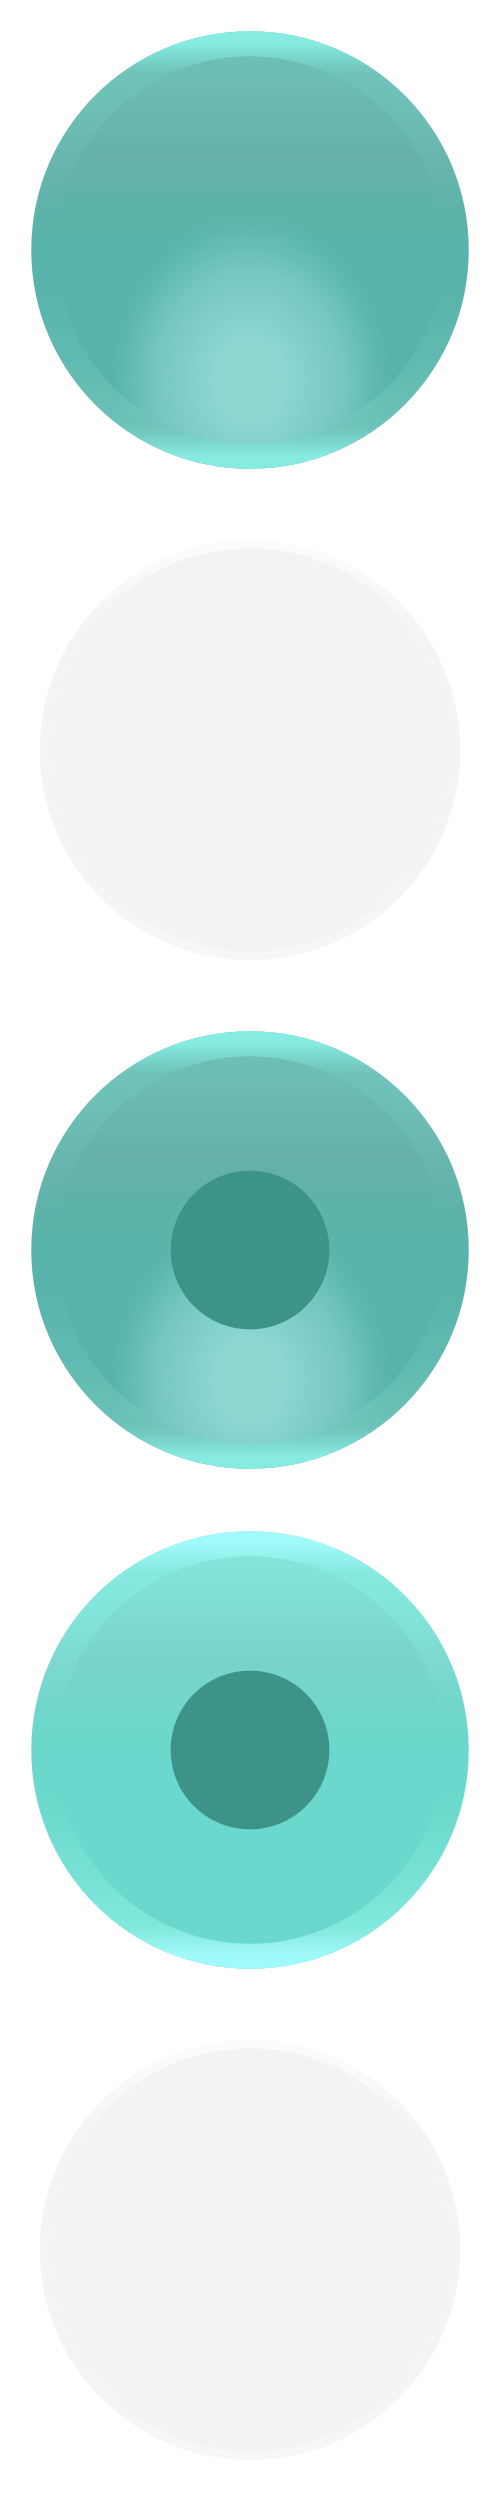
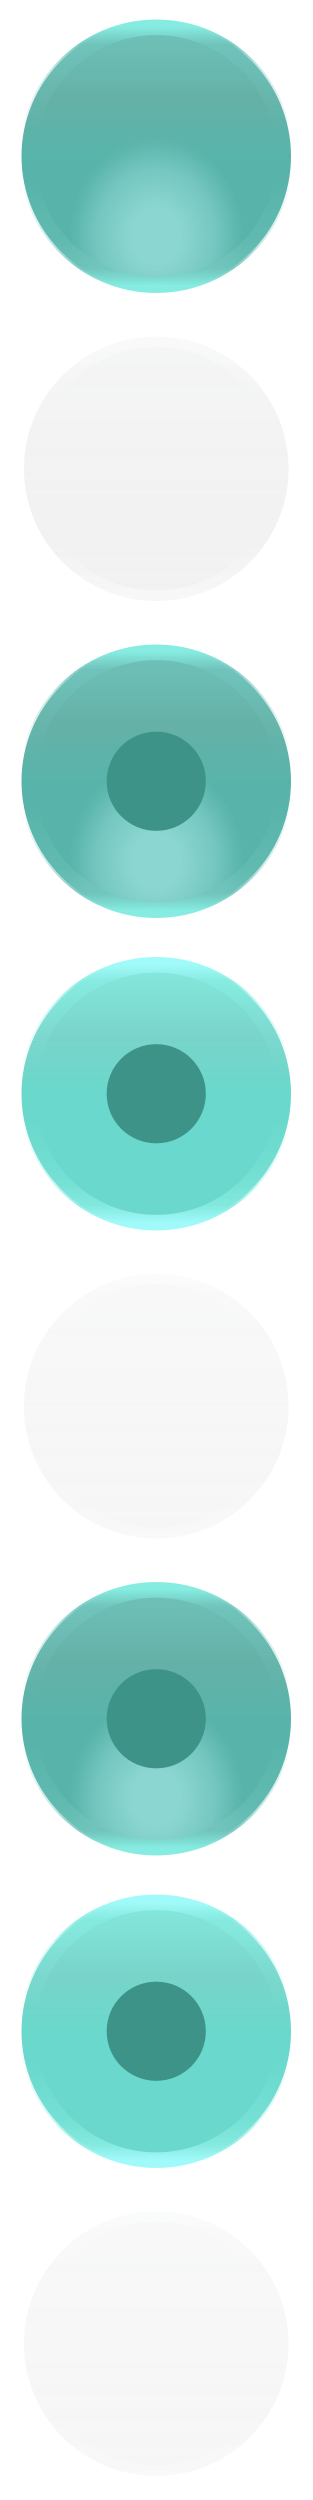
- <svg xmlns="http://www.w3.org/2000/svg" width="16" height="80" viewBox="0 0 16 80">
+ <svg xmlns="http://www.w3.org/2000/svg" width="16" height="128" viewBox="0 0 16 128">
  <g id="active-center">
    <rect x="0" y="0" width="16" height="16" fill="#000000" fill-opacity="0" />
    <g transform="translate(8,8)">
      <defs>
        <linearGradient id="bodyall0" x1="0" y1="0" x2="0" y2="1">
          <stop offset="0" stop-color="#70C4BB" />
          <stop offset="0.286" stop-color="#65B1A8" />
          <stop offset="0.5" stop-color="#58B4AA" />
          <stop offset="1" stop-color="#58B4AA" />
        </linearGradient>
        <linearGradient id="rimall0" x1="0" y1="0" x2="0" y2="1">
          <stop offset="0" stop-color="#86EBE0" />
-           <stop offset="0.07" stop-color="#70C4BB" stop-opacity="0.85" />
-           <stop offset="0.2" stop-color="#70C4BB" stop-opacity="0.45" />
-           <stop offset="0.4" stop-color="#70C4BB" stop-opacity="0" />
-           <stop offset="0.6" stop-color="#70C4BB" stop-opacity="0" />
-           <stop offset="0.8" stop-color="#70C4BB" stop-opacity="0.45" />
-           <stop offset="0.93" stop-color="#70C4BB" stop-opacity="0.85" />
+           <stop offset="0.068" stop-color="#70C4BB" stop-opacity="0.880" />
+           <stop offset="0.160" stop-color="#70C4BB" stop-opacity="0.400" />
+           <stop offset="0.40" stop-color="#70C4BB" stop-opacity="0" />
+           <stop offset="0.60" stop-color="#70C4BB" stop-opacity="0" />
+           <stop offset="0.840" stop-color="#70C4BB" stop-opacity="0.400" />
+           <stop offset="0.932" stop-color="#70C4BB" stop-opacity="0.880" />
          <stop offset="1" stop-color="#86EBE0" />
        </linearGradient>
-         <radialGradient id="domeall0" gradientUnits="userSpaceOnUse" cx="0" cy="4.2" r="4.45" gradientTransform="matrix(1 0 0 1.191 0 -0.8022)">
-           <stop offset="0" stop-color="#8CD6D2" stop-opacity="1.0" />
-           <stop offset="0.262" stop-color="#8CD6D2" stop-opacity="1.0" />
-           <stop offset="0.68" stop-color="#8CD6D2" stop-opacity="0.55" />
-           <stop offset="0.93" stop-color="#8CD6D2" stop-opacity="0.09" />
-           <stop offset="1.0" stop-color="#8CD6D2" stop-opacity="0.0" />
-         </radialGradient>
-       </defs>
-       <circle r="7" fill="url(#bodyall0)" />
-       <path d="M-4.448,4.061 L-4.444,3.923 L-4.436,3.784 L-4.426,3.646 L-4.412,3.508 L-4.395,3.371 L-4.375,3.234 L-4.353,3.098 L-4.327,2.963 L-4.298,2.828 L-4.267,2.695 L-4.232,2.562 L-4.195,2.431 L-4.154,2.301 L-4.111,2.172 L-4.065,2.044 L-4.017,1.918 L-3.965,1.794 L-3.911,1.671 L-3.854,1.550 L-3.794,1.431 L-3.732,1.313 L-3.667,1.198 L-3.600,1.085 L-3.530,0.974 L-3.458,0.865 L-3.384,0.758 L-3.307,0.654 L-3.228,0.552 L-3.147,0.452 L-3.063,0.356 L-2.978,0.261 L-2.890,0.170 L-2.800,0.081 L-2.709,-0.005 L-2.616,-0.088 L-2.521,-0.168 L-2.424,-0.245 L-2.325,-0.319 L-2.225,-0.390 L-2.123,-0.458 L-2.020,-0.522 L-1.916,-0.584 L-1.810,-0.642 L-1.703,-0.697 L-1.595,-0.748 L-1.485,-0.796 L-1.375,-0.841 L-1.264,-0.882 L-1.152,-0.919 L-1.039,-0.954 L-0.925,-0.984 L-0.811,-1.011 L-0.696,-1.035 L-0.581,-1.055 L-0.465,-1.071 L-0.349,-1.084 L-0.233,-1.093 L-0.116,-1.098 L-0.000,-1.100 L0.116,-1.098 L0.233,-1.093 L0.349,-1.084 L0.465,-1.071 L0.581,-1.055 L0.696,-1.035 L0.811,-1.011 L0.925,-0.984 L1.039,-0.954 L1.152,-0.919 L1.264,-0.882 L1.375,-0.841 L1.485,-0.796 L1.595,-0.748 L1.703,-0.697 L1.810,-0.642 L1.916,-0.584 L2.020,-0.522 L2.123,-0.458 L2.225,-0.390 L2.325,-0.319 L2.424,-0.245 L2.521,-0.168 L2.616,-0.088 L2.709,-0.005 L2.800,0.081 L2.890,0.170 L2.978,0.261 L3.063,0.356 L3.147,0.452 L3.228,0.552 L3.307,0.654 L3.384,0.758 L3.458,0.865 L3.530,0.974 L3.600,1.085 L3.667,1.198 L3.732,1.313 L3.794,1.431 L3.854,1.550 L3.911,1.671 L3.965,1.794 L4.017,1.918 L4.065,2.044 L4.111,2.172 L4.154,2.301 L4.195,2.431 L4.232,2.562 L4.267,2.695 L4.298,2.828 L4.327,2.963 L4.353,3.098 L4.375,3.234 L4.395,3.371 L4.412,3.508 L4.426,3.646 L4.436,3.784 L4.444,3.923 L4.448,4.061 L4.450,4.200 L4.448,4.339 L4.444,4.477 L4.436,4.616 L4.426,4.754 L4.412,4.892 L4.395,5.029 L4.375,5.166 L4.353,5.302 L4.327,5.437 L4.261,5.553 L4.114,5.663 L3.965,5.769 L3.812,5.871 L3.657,5.968 L3.500,6.062 L3.340,6.152 L3.178,6.237 L3.014,6.318 L2.847,6.395 L2.679,6.467 L2.509,6.535 L2.337,6.598 L2.163,6.657 L1.988,6.712 L1.812,6.761 L1.634,6.807 L1.455,6.847 L1.276,6.883 L1.095,6.914 L0.914,6.940 L0.732,6.962 L0.549,6.978 L0.366,6.990 L0.183,6.998 L0.000,7.000 L-0.183,6.998 L-0.366,6.990 L-0.549,6.978 L-0.732,6.962 L-0.914,6.940 L-1.095,6.914 L-1.276,6.883 L-1.455,6.847 L-1.634,6.807 L-1.812,6.761 L-1.988,6.712 L-2.163,6.657 L-2.337,6.598 L-2.509,6.535 L-2.679,6.467 L-2.847,6.395 L-3.014,6.318 L-3.178,6.237 L-3.340,6.152 L-3.500,6.062 L-3.657,5.968 L-3.812,5.871 L-3.965,5.769 L-4.114,5.663 L-4.261,5.553 L-4.327,5.437 L-4.353,5.302 L-4.375,5.166 L-4.395,5.029 L-4.412,4.892 L-4.426,4.754 L-4.436,4.616 L-4.444,4.477 L-4.448,4.339 L-4.450,4.200 Z" fill="url(#domeall0)" />
-       <circle r="6.6" fill="none" stroke="url(#rimall0)" stroke-width="0.8" />
+         <radialGradient id="domeall0" gradientUnits="userSpaceOnUse" cx="0" cy="4.100" r="4.450" gradientTransform="matrix(1 0 0 1.1461 0 -0.5989)">
+           <stop offset="0" stop-color="#8CD6D2" stop-opacity="1" />
+           <stop offset="0.27" stop-color="#8CD6D2" stop-opacity="1" />
+           <stop offset="0.68" stop-color="#8CD6D2" stop-opacity="0.550" />
+           <stop offset="0.93" stop-color="#8CD6D2" stop-opacity="0.090" />
+           <stop offset="1" stop-color="#8CD6D2" stop-opacity="0" />
+         </radialGradient>
+       </defs>
+       <circle r="6.900" fill="url(#bodyall0)" />
+       <path d="M-4.448,3.966 L-4.444,3.833 L-4.436,3.700 L-4.426,3.567 L-4.412,3.434 L-4.395,3.302 L-4.375,3.171 L-4.353,3.040 L-4.327,2.909 L-4.298,2.780 L-4.267,2.652 L-4.232,2.524 L-4.195,2.398 L-4.154,2.272 L-4.111,2.148 L-4.065,2.026 L-4.017,1.904 L-3.965,1.785 L-3.911,1.666 L-3.854,1.550 L-3.794,1.435 L-3.732,1.322 L-3.667,1.211 L-3.600,1.102 L-3.530,0.995 L-3.458,0.890 L-3.384,0.788 L-3.307,0.687 L-3.228,0.589 L-3.147,0.494 L-3.063,0.401 L-2.978,0.310 L-2.890,0.222 L-2.800,0.137 L-2.709,0.054 L-2.616,-0.026 L-2.521,-0.103 L-2.424,-0.177 L-2.325,-0.248 L-2.225,-0.317 L-2.123,-0.382 L-2.020,-0.444 L-1.916,-0.503 L-1.810,-0.559 L-1.703,-0.612 L-1.595,-0.661 L-1.485,-0.707 L-1.375,-0.750 L-1.264,-0.790 L-1.152,-0.826 L-1.039,-0.859 L-0.925,-0.889 L-0.811,-0.915 L-0.696,-0.937 L-0.581,-0.956 L-0.465,-0.972 L-0.349,-0.984 L-0.233,-0.993 L-0.116,-0.998 L-0.000,-1.000 L0.116,-0.998 L0.233,-0.993 L0.349,-0.984 L0.465,-0.972 L0.581,-0.956 L0.696,-0.937 L0.811,-0.915 L0.925,-0.889 L1.039,-0.859 L1.152,-0.826 L1.264,-0.790 L1.375,-0.750 L1.485,-0.707 L1.595,-0.661 L1.703,-0.612 L1.810,-0.559 L1.916,-0.503 L2.020,-0.444 L2.123,-0.382 L2.225,-0.317 L2.325,-0.248 L2.424,-0.177 L2.521,-0.103 L2.616,-0.026 L2.709,0.054 L2.800,0.137 L2.890,0.222 L2.978,0.310 L3.063,0.401 L3.147,0.494 L3.228,0.589 L3.307,0.687 L3.384,0.788 L3.458,0.890 L3.530,0.995 L3.600,1.102 L3.667,1.211 L3.732,1.322 L3.794,1.435 L3.854,1.550 L3.911,1.666 L3.965,1.785 L4.017,1.904 L4.065,2.026 L4.111,2.148 L4.154,2.272 L4.195,2.398 L4.232,2.524 L4.267,2.652 L4.298,2.780 L4.327,2.909 L4.353,3.040 L4.375,3.171 L4.395,3.302 L4.412,3.434 L4.426,3.567 L4.436,3.700 L4.444,3.833 L4.448,3.966 L4.450,4.100 L4.448,4.234 L4.444,4.367 L4.436,4.500 L4.426,4.633 L4.412,4.766 L4.395,4.898 L4.375,5.029 L4.353,5.160 L4.327,5.291 L4.200,5.474 L4.056,5.582 L3.908,5.686 L3.758,5.787 L3.605,5.883 L3.450,5.976 L3.292,6.064 L3.133,6.148 L2.971,6.228 L2.806,6.303 L2.641,6.375 L2.473,6.442 L2.303,6.504 L2.132,6.562 L1.960,6.616 L1.786,6.665 L1.611,6.709 L1.435,6.749 L1.257,6.784 L1.079,6.815 L0.901,6.841 L0.721,6.862 L0.541,6.879 L0.361,6.891 L0.181,6.898 L0.000,6.900 L-0.181,6.898 L-0.361,6.891 L-0.541,6.879 L-0.721,6.862 L-0.901,6.841 L-1.079,6.815 L-1.257,6.784 L-1.435,6.749 L-1.611,6.709 L-1.786,6.665 L-1.960,6.616 L-2.132,6.562 L-2.303,6.504 L-2.473,6.442 L-2.641,6.375 L-2.806,6.303 L-2.971,6.228 L-3.133,6.148 L-3.292,6.064 L-3.450,5.976 L-3.605,5.883 L-3.758,5.787 L-3.908,5.686 L-4.056,5.582 L-4.200,5.474 L-4.327,5.291 L-4.353,5.160 L-4.375,5.029 L-4.395,4.898 L-4.412,4.766 L-4.426,4.633 L-4.436,4.500 L-4.444,4.367 L-4.448,4.234 L-4.450,4.100 Z" fill="url(#domeall0)" />
+       <circle r="6.600" fill="none" stroke="url(#rimall0)" stroke-width="0.800" />
    </g>
  </g>
  <g id="inactive-center">
    <rect x="0" y="16" width="16" height="16" fill="#000000" fill-opacity="0" />
    <g transform="translate(8,24)">
      <defs>
+         <linearGradient id="bodyall1" x1="0" y1="0" x2="0" y2="1">
+           <stop offset="0" stop-color="#D4D6D8" stop-opacity="0.236" />
+           <stop offset="0.45" stop-color="#C9C9C9" stop-opacity="0.23" />
+           <stop offset="1" stop-color="#B8BABC" stop-opacity="0.195" />
+         </linearGradient>
        <linearGradient id="rimall1" x1="0" y1="0" x2="0" y2="1">
-           <stop offset="0" stop-color="#FFFFFF" stop-opacity="0.76" />
-           <stop offset="0.25" stop-color="#FFFFFF" stop-opacity="0.05" />
-           <stop offset="0.75" stop-color="#FFFFFF" stop-opacity="0.05" />
-           <stop offset="1" stop-color="#FFFFFF" stop-opacity="0.34" />
-         </linearGradient>
-       </defs>
-       <circle r="6.725" fill="#C9C9C9" fill-opacity="0.23" />
-       <circle r="6.725" fill="none" stroke="url(#rimall1)" stroke-width="0.55" />
+           <stop offset="0" stop-color="#FFFFFF" stop-opacity="0.434" />
+           <stop offset="0.220" stop-color="#FFFFFF" stop-opacity="0" />
+           <stop offset="0.800" stop-color="#FFFFFF" stop-opacity="0.023" />
+           <stop offset="1" stop-color="#FFFFFF" stop-opacity="0.434" />
+         </linearGradient>
+       </defs>
+       <circle r="6.774" fill="url(#bodyall1)" />
+       <circle r="6.562" fill="none" stroke="url(#rimall1)" stroke-width="0.674" />
    </g>
  </g>
  <g id="hover-center">
    <rect x="0" y="32" width="16" height="16" fill="#000000" fill-opacity="0" />
    <g transform="translate(8,40)">
      <defs>
        <linearGradient id="bodyall2" x1="0" y1="0" x2="0" y2="1">
          <stop offset="0" stop-color="#70C4BB" />
          <stop offset="0.286" stop-color="#65B1A8" />
          <stop offset="0.5" stop-color="#58B4AA" />
          <stop offset="1" stop-color="#58B4AA" />
        </linearGradient>
        <linearGradient id="rimall2" x1="0" y1="0" x2="0" y2="1">
          <stop offset="0" stop-color="#86EBE0" />
-           <stop offset="0.07" stop-color="#70C4BB" stop-opacity="0.85" />
-           <stop offset="0.2" stop-color="#70C4BB" stop-opacity="0.45" />
-           <stop offset="0.4" stop-color="#70C4BB" stop-opacity="0" />
-           <stop offset="0.6" stop-color="#70C4BB" stop-opacity="0" />
-           <stop offset="0.8" stop-color="#70C4BB" stop-opacity="0.45" />
-           <stop offset="0.93" stop-color="#70C4BB" stop-opacity="0.85" />
+           <stop offset="0.068" stop-color="#70C4BB" stop-opacity="0.880" />
+           <stop offset="0.160" stop-color="#70C4BB" stop-opacity="0.400" />
+           <stop offset="0.40" stop-color="#70C4BB" stop-opacity="0" />
+           <stop offset="0.60" stop-color="#70C4BB" stop-opacity="0" />
+           <stop offset="0.840" stop-color="#70C4BB" stop-opacity="0.400" />
+           <stop offset="0.932" stop-color="#70C4BB" stop-opacity="0.880" />
          <stop offset="1" stop-color="#86EBE0" />
        </linearGradient>
-         <radialGradient id="domeall2" gradientUnits="userSpaceOnUse" cx="0" cy="4.2" r="4.45" gradientTransform="matrix(1 0 0 1.191 0 -0.8022)">
-           <stop offset="0" stop-color="#8CD6D2" stop-opacity="1.0" />
-           <stop offset="0.262" stop-color="#8CD6D2" stop-opacity="1.0" />
-           <stop offset="0.68" stop-color="#8CD6D2" stop-opacity="0.55" />
-           <stop offset="0.93" stop-color="#8CD6D2" stop-opacity="0.09" />
-           <stop offset="1.0" stop-color="#8CD6D2" stop-opacity="0.0" />
-         </radialGradient>
-       </defs>
-       <circle r="7" fill="url(#bodyall2)" />
-       <path d="M-4.448,4.061 L-4.444,3.923 L-4.436,3.784 L-4.426,3.646 L-4.412,3.508 L-4.395,3.371 L-4.375,3.234 L-4.353,3.098 L-4.327,2.963 L-4.298,2.828 L-4.267,2.695 L-4.232,2.562 L-4.195,2.431 L-4.154,2.301 L-4.111,2.172 L-4.065,2.044 L-4.017,1.918 L-3.965,1.794 L-3.911,1.671 L-3.854,1.550 L-3.794,1.431 L-3.732,1.313 L-3.667,1.198 L-3.600,1.085 L-3.530,0.974 L-3.458,0.865 L-3.384,0.758 L-3.307,0.654 L-3.228,0.552 L-3.147,0.452 L-3.063,0.356 L-2.978,0.261 L-2.890,0.170 L-2.800,0.081 L-2.709,-0.005 L-2.616,-0.088 L-2.521,-0.168 L-2.424,-0.245 L-2.325,-0.319 L-2.225,-0.390 L-2.123,-0.458 L-2.020,-0.522 L-1.916,-0.584 L-1.810,-0.642 L-1.703,-0.697 L-1.595,-0.748 L-1.485,-0.796 L-1.375,-0.841 L-1.264,-0.882 L-1.152,-0.919 L-1.039,-0.954 L-0.925,-0.984 L-0.811,-1.011 L-0.696,-1.035 L-0.581,-1.055 L-0.465,-1.071 L-0.349,-1.084 L-0.233,-1.093 L-0.116,-1.098 L-0.000,-1.100 L0.116,-1.098 L0.233,-1.093 L0.349,-1.084 L0.465,-1.071 L0.581,-1.055 L0.696,-1.035 L0.811,-1.011 L0.925,-0.984 L1.039,-0.954 L1.152,-0.919 L1.264,-0.882 L1.375,-0.841 L1.485,-0.796 L1.595,-0.748 L1.703,-0.697 L1.810,-0.642 L1.916,-0.584 L2.020,-0.522 L2.123,-0.458 L2.225,-0.390 L2.325,-0.319 L2.424,-0.245 L2.521,-0.168 L2.616,-0.088 L2.709,-0.005 L2.800,0.081 L2.890,0.170 L2.978,0.261 L3.063,0.356 L3.147,0.452 L3.228,0.552 L3.307,0.654 L3.384,0.758 L3.458,0.865 L3.530,0.974 L3.600,1.085 L3.667,1.198 L3.732,1.313 L3.794,1.431 L3.854,1.550 L3.911,1.671 L3.965,1.794 L4.017,1.918 L4.065,2.044 L4.111,2.172 L4.154,2.301 L4.195,2.431 L4.232,2.562 L4.267,2.695 L4.298,2.828 L4.327,2.963 L4.353,3.098 L4.375,3.234 L4.395,3.371 L4.412,3.508 L4.426,3.646 L4.436,3.784 L4.444,3.923 L4.448,4.061 L4.450,4.200 L4.448,4.339 L4.444,4.477 L4.436,4.616 L4.426,4.754 L4.412,4.892 L4.395,5.029 L4.375,5.166 L4.353,5.302 L4.327,5.437 L4.261,5.553 L4.114,5.663 L3.965,5.769 L3.812,5.871 L3.657,5.968 L3.500,6.062 L3.340,6.152 L3.178,6.237 L3.014,6.318 L2.847,6.395 L2.679,6.467 L2.509,6.535 L2.337,6.598 L2.163,6.657 L1.988,6.712 L1.812,6.761 L1.634,6.807 L1.455,6.847 L1.276,6.883 L1.095,6.914 L0.914,6.940 L0.732,6.962 L0.549,6.978 L0.366,6.990 L0.183,6.998 L0.000,7.000 L-0.183,6.998 L-0.366,6.990 L-0.549,6.978 L-0.732,6.962 L-0.914,6.940 L-1.095,6.914 L-1.276,6.883 L-1.455,6.847 L-1.634,6.807 L-1.812,6.761 L-1.988,6.712 L-2.163,6.657 L-2.337,6.598 L-2.509,6.535 L-2.679,6.467 L-2.847,6.395 L-3.014,6.318 L-3.178,6.237 L-3.340,6.152 L-3.500,6.062 L-3.657,5.968 L-3.812,5.871 L-3.965,5.769 L-4.114,5.663 L-4.261,5.553 L-4.327,5.437 L-4.353,5.302 L-4.375,5.166 L-4.395,5.029 L-4.412,4.892 L-4.426,4.754 L-4.436,4.616 L-4.444,4.477 L-4.448,4.339 L-4.450,4.200 Z" fill="url(#domeall2)" />
-       <circle r="6.6" fill="none" stroke="url(#rimall2)" stroke-width="0.8" />
+         <radialGradient id="domeall2" gradientUnits="userSpaceOnUse" cx="0" cy="4.100" r="4.450" gradientTransform="matrix(1 0 0 1.1461 0 -0.5989)">
+           <stop offset="0" stop-color="#8CD6D2" stop-opacity="1" />
+           <stop offset="0.27" stop-color="#8CD6D2" stop-opacity="1" />
+           <stop offset="0.68" stop-color="#8CD6D2" stop-opacity="0.550" />
+           <stop offset="0.93" stop-color="#8CD6D2" stop-opacity="0.090" />
+           <stop offset="1" stop-color="#8CD6D2" stop-opacity="0" />
+         </radialGradient>
+       </defs>
+       <circle r="6.900" fill="url(#bodyall2)" />
+       <path d="M-4.448,3.966 L-4.444,3.833 L-4.436,3.700 L-4.426,3.567 L-4.412,3.434 L-4.395,3.302 L-4.375,3.171 L-4.353,3.040 L-4.327,2.909 L-4.298,2.780 L-4.267,2.652 L-4.232,2.524 L-4.195,2.398 L-4.154,2.272 L-4.111,2.148 L-4.065,2.026 L-4.017,1.904 L-3.965,1.785 L-3.911,1.666 L-3.854,1.550 L-3.794,1.435 L-3.732,1.322 L-3.667,1.211 L-3.600,1.102 L-3.530,0.995 L-3.458,0.890 L-3.384,0.788 L-3.307,0.687 L-3.228,0.589 L-3.147,0.494 L-3.063,0.401 L-2.978,0.310 L-2.890,0.222 L-2.800,0.137 L-2.709,0.054 L-2.616,-0.026 L-2.521,-0.103 L-2.424,-0.177 L-2.325,-0.248 L-2.225,-0.317 L-2.123,-0.382 L-2.020,-0.444 L-1.916,-0.503 L-1.810,-0.559 L-1.703,-0.612 L-1.595,-0.661 L-1.485,-0.707 L-1.375,-0.750 L-1.264,-0.790 L-1.152,-0.826 L-1.039,-0.859 L-0.925,-0.889 L-0.811,-0.915 L-0.696,-0.937 L-0.581,-0.956 L-0.465,-0.972 L-0.349,-0.984 L-0.233,-0.993 L-0.116,-0.998 L-0.000,-1.000 L0.116,-0.998 L0.233,-0.993 L0.349,-0.984 L0.465,-0.972 L0.581,-0.956 L0.696,-0.937 L0.811,-0.915 L0.925,-0.889 L1.039,-0.859 L1.152,-0.826 L1.264,-0.790 L1.375,-0.750 L1.485,-0.707 L1.595,-0.661 L1.703,-0.612 L1.810,-0.559 L1.916,-0.503 L2.020,-0.444 L2.123,-0.382 L2.225,-0.317 L2.325,-0.248 L2.424,-0.177 L2.521,-0.103 L2.616,-0.026 L2.709,0.054 L2.800,0.137 L2.890,0.222 L2.978,0.310 L3.063,0.401 L3.147,0.494 L3.228,0.589 L3.307,0.687 L3.384,0.788 L3.458,0.890 L3.530,0.995 L3.600,1.102 L3.667,1.211 L3.732,1.322 L3.794,1.435 L3.854,1.550 L3.911,1.666 L3.965,1.785 L4.017,1.904 L4.065,2.026 L4.111,2.148 L4.154,2.272 L4.195,2.398 L4.232,2.524 L4.267,2.652 L4.298,2.780 L4.327,2.909 L4.353,3.040 L4.375,3.171 L4.395,3.302 L4.412,3.434 L4.426,3.567 L4.436,3.700 L4.444,3.833 L4.448,3.966 L4.450,4.100 L4.448,4.234 L4.444,4.367 L4.436,4.500 L4.426,4.633 L4.412,4.766 L4.395,4.898 L4.375,5.029 L4.353,5.160 L4.327,5.291 L4.200,5.474 L4.056,5.582 L3.908,5.686 L3.758,5.787 L3.605,5.883 L3.450,5.976 L3.292,6.064 L3.133,6.148 L2.971,6.228 L2.806,6.303 L2.641,6.375 L2.473,6.442 L2.303,6.504 L2.132,6.562 L1.960,6.616 L1.786,6.665 L1.611,6.709 L1.435,6.749 L1.257,6.784 L1.079,6.815 L0.901,6.841 L0.721,6.862 L0.541,6.879 L0.361,6.891 L0.181,6.898 L0.000,6.900 L-0.181,6.898 L-0.361,6.891 L-0.541,6.879 L-0.721,6.862 L-0.901,6.841 L-1.079,6.815 L-1.257,6.784 L-1.435,6.749 L-1.611,6.709 L-1.786,6.665 L-1.960,6.616 L-2.132,6.562 L-2.303,6.504 L-2.473,6.442 L-2.641,6.375 L-2.806,6.303 L-2.971,6.228 L-3.133,6.148 L-3.292,6.064 L-3.450,5.976 L-3.605,5.883 L-3.758,5.787 L-3.908,5.686 L-4.056,5.582 L-4.200,5.474 L-4.327,5.291 L-4.353,5.160 L-4.375,5.029 L-4.395,4.898 L-4.412,4.766 L-4.426,4.633 L-4.436,4.500 L-4.444,4.367 L-4.448,4.234 L-4.450,4.100 Z" fill="url(#domeall2)" />
+       <circle r="6.600" fill="none" stroke="url(#rimall2)" stroke-width="0.800" />
      <circle r="2.539" fill="#3D9388" />
    </g>
  </g>
  <g id="pressed-center">
    <rect x="0" y="48" width="16" height="16" fill="#000000" fill-opacity="0" />
    <g transform="translate(8,56)">
      <defs>
        <linearGradient id="bodyall3" x1="0" y1="0" x2="0" y2="1">
          <stop offset="0" stop-color="#86EBE0" />
          <stop offset="0.286" stop-color="#79D4CA" />
          <stop offset="0.5" stop-color="#6AD8CC" />
          <stop offset="1" stop-color="#6AD8CC" />
        </linearGradient>
        <linearGradient id="rimall3" x1="0" y1="0" x2="0" y2="1">
          <stop offset="0" stop-color="#A1FAFA" />
-           <stop offset="0.07" stop-color="#86EBE0" stop-opacity="0.85" />
-           <stop offset="0.2" stop-color="#86EBE0" stop-opacity="0.45" />
-           <stop offset="0.4" stop-color="#86EBE0" stop-opacity="0" />
-           <stop offset="0.6" stop-color="#86EBE0" stop-opacity="0" />
-           <stop offset="0.8" stop-color="#86EBE0" stop-opacity="0.45" />
-           <stop offset="0.93" stop-color="#86EBE0" stop-opacity="0.85" />
+           <stop offset="0.068" stop-color="#86EBE0" stop-opacity="0.880" />
+           <stop offset="0.160" stop-color="#86EBE0" stop-opacity="0.400" />
+           <stop offset="0.40" stop-color="#86EBE0" stop-opacity="0" />
+           <stop offset="0.60" stop-color="#86EBE0" stop-opacity="0" />
+           <stop offset="0.840" stop-color="#86EBE0" stop-opacity="0.400" />
+           <stop offset="0.932" stop-color="#86EBE0" stop-opacity="0.880" />
          <stop offset="1" stop-color="#A1FAFA" />
        </linearGradient>
-         <radialGradient id="domeall3" gradientUnits="userSpaceOnUse" cx="0" cy="4.2" r="4.45" gradientTransform="matrix(1 0 0 1.191 0 -0.8022)">
-           <stop offset="0" stop-color="#8CD6D2" stop-opacity="1.0" />
-           <stop offset="0.262" stop-color="#8CD6D2" stop-opacity="1.0" />
-           <stop offset="0.68" stop-color="#8CD6D2" stop-opacity="0.55" />
-           <stop offset="0.93" stop-color="#8CD6D2" stop-opacity="0.09" />
-           <stop offset="1.0" stop-color="#8CD6D2" stop-opacity="0.0" />
-         </radialGradient>
-       </defs>
-       <circle r="7" fill="url(#bodyall3)" />
-       <circle r="6.6" fill="none" stroke="url(#rimall3)" stroke-width="0.8" />
+         <radialGradient id="domeall3" gradientUnits="userSpaceOnUse" cx="0" cy="4.100" r="4.450" gradientTransform="matrix(1 0 0 1.1461 0 -0.5989)">
+           <stop offset="0" stop-color="#8CD6D2" stop-opacity="1" />
+           <stop offset="0.27" stop-color="#8CD6D2" stop-opacity="1" />
+           <stop offset="0.68" stop-color="#8CD6D2" stop-opacity="0.550" />
+           <stop offset="0.93" stop-color="#8CD6D2" stop-opacity="0.090" />
+           <stop offset="1" stop-color="#8CD6D2" stop-opacity="0" />
+         </radialGradient>
+       </defs>
+       <circle r="6.900" fill="url(#bodyall3)" />
+       <circle r="6.600" fill="none" stroke="url(#rimall3)" stroke-width="0.800" />
      <circle r="2.539" fill="#3D9388" />
    </g>
  </g>
  <g id="deactivated-center">
    <rect x="0" y="64" width="16" height="16" fill="#000000" fill-opacity="0" />
    <g transform="translate(8,72)">
      <defs>
+         <linearGradient id="bodyall4" x1="0" y1="0" x2="0" y2="1">
+           <stop offset="0" stop-color="#D4D6D8" stop-opacity="0.153" />
+           <stop offset="0.45" stop-color="#C9C9C9" stop-opacity="0.149" />
+           <stop offset="1" stop-color="#B8BABC" stop-opacity="0.127" />
+         </linearGradient>
        <linearGradient id="rimall4" x1="0" y1="0" x2="0" y2="1">
-           <stop offset="0" stop-color="#FFFFFF" stop-opacity="0.76" />
-           <stop offset="0.25" stop-color="#FFFFFF" stop-opacity="0.05" />
-           <stop offset="0.75" stop-color="#FFFFFF" stop-opacity="0.05" />
-           <stop offset="1" stop-color="#FFFFFF" stop-opacity="0.34" />
-         </linearGradient>
-       </defs>
-       <circle r="6.725" fill="#C9C9C9" fill-opacity="0.23" />
-       <circle r="6.725" fill="none" stroke="url(#rimall4)" stroke-width="0.55" />
+           <stop offset="0" stop-color="#FFFFFF" stop-opacity="0.282" />
+           <stop offset="0.220" stop-color="#FFFFFF" stop-opacity="0" />
+           <stop offset="0.800" stop-color="#FFFFFF" stop-opacity="0.015" />
+           <stop offset="1" stop-color="#FFFFFF" stop-opacity="0.282" />
+         </linearGradient>
+       </defs>
+       <circle r="6.774" fill="url(#bodyall4)" />
+       <circle r="6.562" fill="none" stroke="url(#rimall4)" stroke-width="0.674" />
+     </g>
+   </g>
+   <g id="hover-inactive-center">
+     <rect x="0" y="80" width="16" height="16" fill="#000000" fill-opacity="0" />
+     <g transform="translate(8,88)">
+       <defs>
+         <linearGradient id="bodyall5" x1="0" y1="0" x2="0" y2="1">
+           <stop offset="0" stop-color="#70C4BB" />
+           <stop offset="0.286" stop-color="#65B1A8" />
+           <stop offset="0.5" stop-color="#58B4AA" />
+           <stop offset="1" stop-color="#58B4AA" />
+         </linearGradient>
+         <linearGradient id="rimall5" x1="0" y1="0" x2="0" y2="1">
+           <stop offset="0" stop-color="#86EBE0" />
+           <stop offset="0.068" stop-color="#70C4BB" stop-opacity="0.880" />
+           <stop offset="0.160" stop-color="#70C4BB" stop-opacity="0.400" />
+           <stop offset="0.40" stop-color="#70C4BB" stop-opacity="0" />
+           <stop offset="0.60" stop-color="#70C4BB" stop-opacity="0" />
+           <stop offset="0.840" stop-color="#70C4BB" stop-opacity="0.400" />
+           <stop offset="0.932" stop-color="#70C4BB" stop-opacity="0.880" />
+           <stop offset="1" stop-color="#86EBE0" />
+         </linearGradient>
+         <radialGradient id="domeall5" gradientUnits="userSpaceOnUse" cx="0" cy="4.100" r="4.450" gradientTransform="matrix(1 0 0 1.1461 0 -0.5989)">
+           <stop offset="0" stop-color="#8CD6D2" stop-opacity="1" />
+           <stop offset="0.27" stop-color="#8CD6D2" stop-opacity="1" />
+           <stop offset="0.68" stop-color="#8CD6D2" stop-opacity="0.550" />
+           <stop offset="0.93" stop-color="#8CD6D2" stop-opacity="0.090" />
+           <stop offset="1" stop-color="#8CD6D2" stop-opacity="0" />
+         </radialGradient>
+       </defs>
+       <circle r="6.900" fill="url(#bodyall5)" />
+       <path d="M-4.448,3.966 L-4.444,3.833 L-4.436,3.700 L-4.426,3.567 L-4.412,3.434 L-4.395,3.302 L-4.375,3.171 L-4.353,3.040 L-4.327,2.909 L-4.298,2.780 L-4.267,2.652 L-4.232,2.524 L-4.195,2.398 L-4.154,2.272 L-4.111,2.148 L-4.065,2.026 L-4.017,1.904 L-3.965,1.785 L-3.911,1.666 L-3.854,1.550 L-3.794,1.435 L-3.732,1.322 L-3.667,1.211 L-3.600,1.102 L-3.530,0.995 L-3.458,0.890 L-3.384,0.788 L-3.307,0.687 L-3.228,0.589 L-3.147,0.494 L-3.063,0.401 L-2.978,0.310 L-2.890,0.222 L-2.800,0.137 L-2.709,0.054 L-2.616,-0.026 L-2.521,-0.103 L-2.424,-0.177 L-2.325,-0.248 L-2.225,-0.317 L-2.123,-0.382 L-2.020,-0.444 L-1.916,-0.503 L-1.810,-0.559 L-1.703,-0.612 L-1.595,-0.661 L-1.485,-0.707 L-1.375,-0.750 L-1.264,-0.790 L-1.152,-0.826 L-1.039,-0.859 L-0.925,-0.889 L-0.811,-0.915 L-0.696,-0.937 L-0.581,-0.956 L-0.465,-0.972 L-0.349,-0.984 L-0.233,-0.993 L-0.116,-0.998 L-0.000,-1.000 L0.116,-0.998 L0.233,-0.993 L0.349,-0.984 L0.465,-0.972 L0.581,-0.956 L0.696,-0.937 L0.811,-0.915 L0.925,-0.889 L1.039,-0.859 L1.152,-0.826 L1.264,-0.790 L1.375,-0.750 L1.485,-0.707 L1.595,-0.661 L1.703,-0.612 L1.810,-0.559 L1.916,-0.503 L2.020,-0.444 L2.123,-0.382 L2.225,-0.317 L2.325,-0.248 L2.424,-0.177 L2.521,-0.103 L2.616,-0.026 L2.709,0.054 L2.800,0.137 L2.890,0.222 L2.978,0.310 L3.063,0.401 L3.147,0.494 L3.228,0.589 L3.307,0.687 L3.384,0.788 L3.458,0.890 L3.530,0.995 L3.600,1.102 L3.667,1.211 L3.732,1.322 L3.794,1.435 L3.854,1.550 L3.911,1.666 L3.965,1.785 L4.017,1.904 L4.065,2.026 L4.111,2.148 L4.154,2.272 L4.195,2.398 L4.232,2.524 L4.267,2.652 L4.298,2.780 L4.327,2.909 L4.353,3.040 L4.375,3.171 L4.395,3.302 L4.412,3.434 L4.426,3.567 L4.436,3.700 L4.444,3.833 L4.448,3.966 L4.450,4.100 L4.448,4.234 L4.444,4.367 L4.436,4.500 L4.426,4.633 L4.412,4.766 L4.395,4.898 L4.375,5.029 L4.353,5.160 L4.327,5.291 L4.200,5.474 L4.056,5.582 L3.908,5.686 L3.758,5.787 L3.605,5.883 L3.450,5.976 L3.292,6.064 L3.133,6.148 L2.971,6.228 L2.806,6.303 L2.641,6.375 L2.473,6.442 L2.303,6.504 L2.132,6.562 L1.960,6.616 L1.786,6.665 L1.611,6.709 L1.435,6.749 L1.257,6.784 L1.079,6.815 L0.901,6.841 L0.721,6.862 L0.541,6.879 L0.361,6.891 L0.181,6.898 L0.000,6.900 L-0.181,6.898 L-0.361,6.891 L-0.541,6.879 L-0.721,6.862 L-0.901,6.841 L-1.079,6.815 L-1.257,6.784 L-1.435,6.749 L-1.611,6.709 L-1.786,6.665 L-1.960,6.616 L-2.132,6.562 L-2.303,6.504 L-2.473,6.442 L-2.641,6.375 L-2.806,6.303 L-2.971,6.228 L-3.133,6.148 L-3.292,6.064 L-3.450,5.976 L-3.605,5.883 L-3.758,5.787 L-3.908,5.686 L-4.056,5.582 L-4.200,5.474 L-4.327,5.291 L-4.353,5.160 L-4.375,5.029 L-4.395,4.898 L-4.412,4.766 L-4.426,4.633 L-4.436,4.500 L-4.444,4.367 L-4.448,4.234 L-4.450,4.100 Z" fill="url(#domeall5)" />
+       <circle r="6.600" fill="none" stroke="url(#rimall5)" stroke-width="0.800" />
+       <circle r="2.539" fill="#3D9388" />
+     </g>
+   </g>
+   <g id="pressed-inactive-center">
+     <rect x="0" y="96" width="16" height="16" fill="#000000" fill-opacity="0" />
+     <g transform="translate(8,104)">
+       <defs>
+         <linearGradient id="bodyall6" x1="0" y1="0" x2="0" y2="1">
+           <stop offset="0" stop-color="#86EBE0" />
+           <stop offset="0.286" stop-color="#79D4CA" />
+           <stop offset="0.5" stop-color="#6AD8CC" />
+           <stop offset="1" stop-color="#6AD8CC" />
+         </linearGradient>
+         <linearGradient id="rimall6" x1="0" y1="0" x2="0" y2="1">
+           <stop offset="0" stop-color="#A1FAFA" />
+           <stop offset="0.068" stop-color="#86EBE0" stop-opacity="0.880" />
+           <stop offset="0.160" stop-color="#86EBE0" stop-opacity="0.400" />
+           <stop offset="0.40" stop-color="#86EBE0" stop-opacity="0" />
+           <stop offset="0.60" stop-color="#86EBE0" stop-opacity="0" />
+           <stop offset="0.840" stop-color="#86EBE0" stop-opacity="0.400" />
+           <stop offset="0.932" stop-color="#86EBE0" stop-opacity="0.880" />
+           <stop offset="1" stop-color="#A1FAFA" />
+         </linearGradient>
+         <radialGradient id="domeall6" gradientUnits="userSpaceOnUse" cx="0" cy="4.100" r="4.450" gradientTransform="matrix(1 0 0 1.1461 0 -0.5989)">
+           <stop offset="0" stop-color="#8CD6D2" stop-opacity="1" />
+           <stop offset="0.27" stop-color="#8CD6D2" stop-opacity="1" />
+           <stop offset="0.68" stop-color="#8CD6D2" stop-opacity="0.550" />
+           <stop offset="0.93" stop-color="#8CD6D2" stop-opacity="0.090" />
+           <stop offset="1" stop-color="#8CD6D2" stop-opacity="0" />
+         </radialGradient>
+       </defs>
+       <circle r="6.900" fill="url(#bodyall6)" />
+       <circle r="6.600" fill="none" stroke="url(#rimall6)" stroke-width="0.800" />
+       <circle r="2.539" fill="#3D9388" />
+     </g>
+   </g>
+   <g id="deactivated-inactive-center">
+     <rect x="0" y="112" width="16" height="16" fill="#000000" fill-opacity="0" />
+     <g transform="translate(8,120)">
+       <defs>
+         <linearGradient id="bodyall7" x1="0" y1="0" x2="0" y2="1">
+           <stop offset="0" stop-color="#D4D6D8" stop-opacity="0.153" />
+           <stop offset="0.45" stop-color="#C9C9C9" stop-opacity="0.149" />
+           <stop offset="1" stop-color="#B8BABC" stop-opacity="0.127" />
+         </linearGradient>
+         <linearGradient id="rimall7" x1="0" y1="0" x2="0" y2="1">
+           <stop offset="0" stop-color="#FFFFFF" stop-opacity="0.282" />
+           <stop offset="0.220" stop-color="#FFFFFF" stop-opacity="0" />
+           <stop offset="0.800" stop-color="#FFFFFF" stop-opacity="0.015" />
+           <stop offset="1" stop-color="#FFFFFF" stop-opacity="0.282" />
+         </linearGradient>
+       </defs>
+       <circle r="6.774" fill="url(#bodyall7)" />
+       <circle r="6.562" fill="none" stroke="url(#rimall7)" stroke-width="0.674" />
    </g>
  </g>
</svg>
